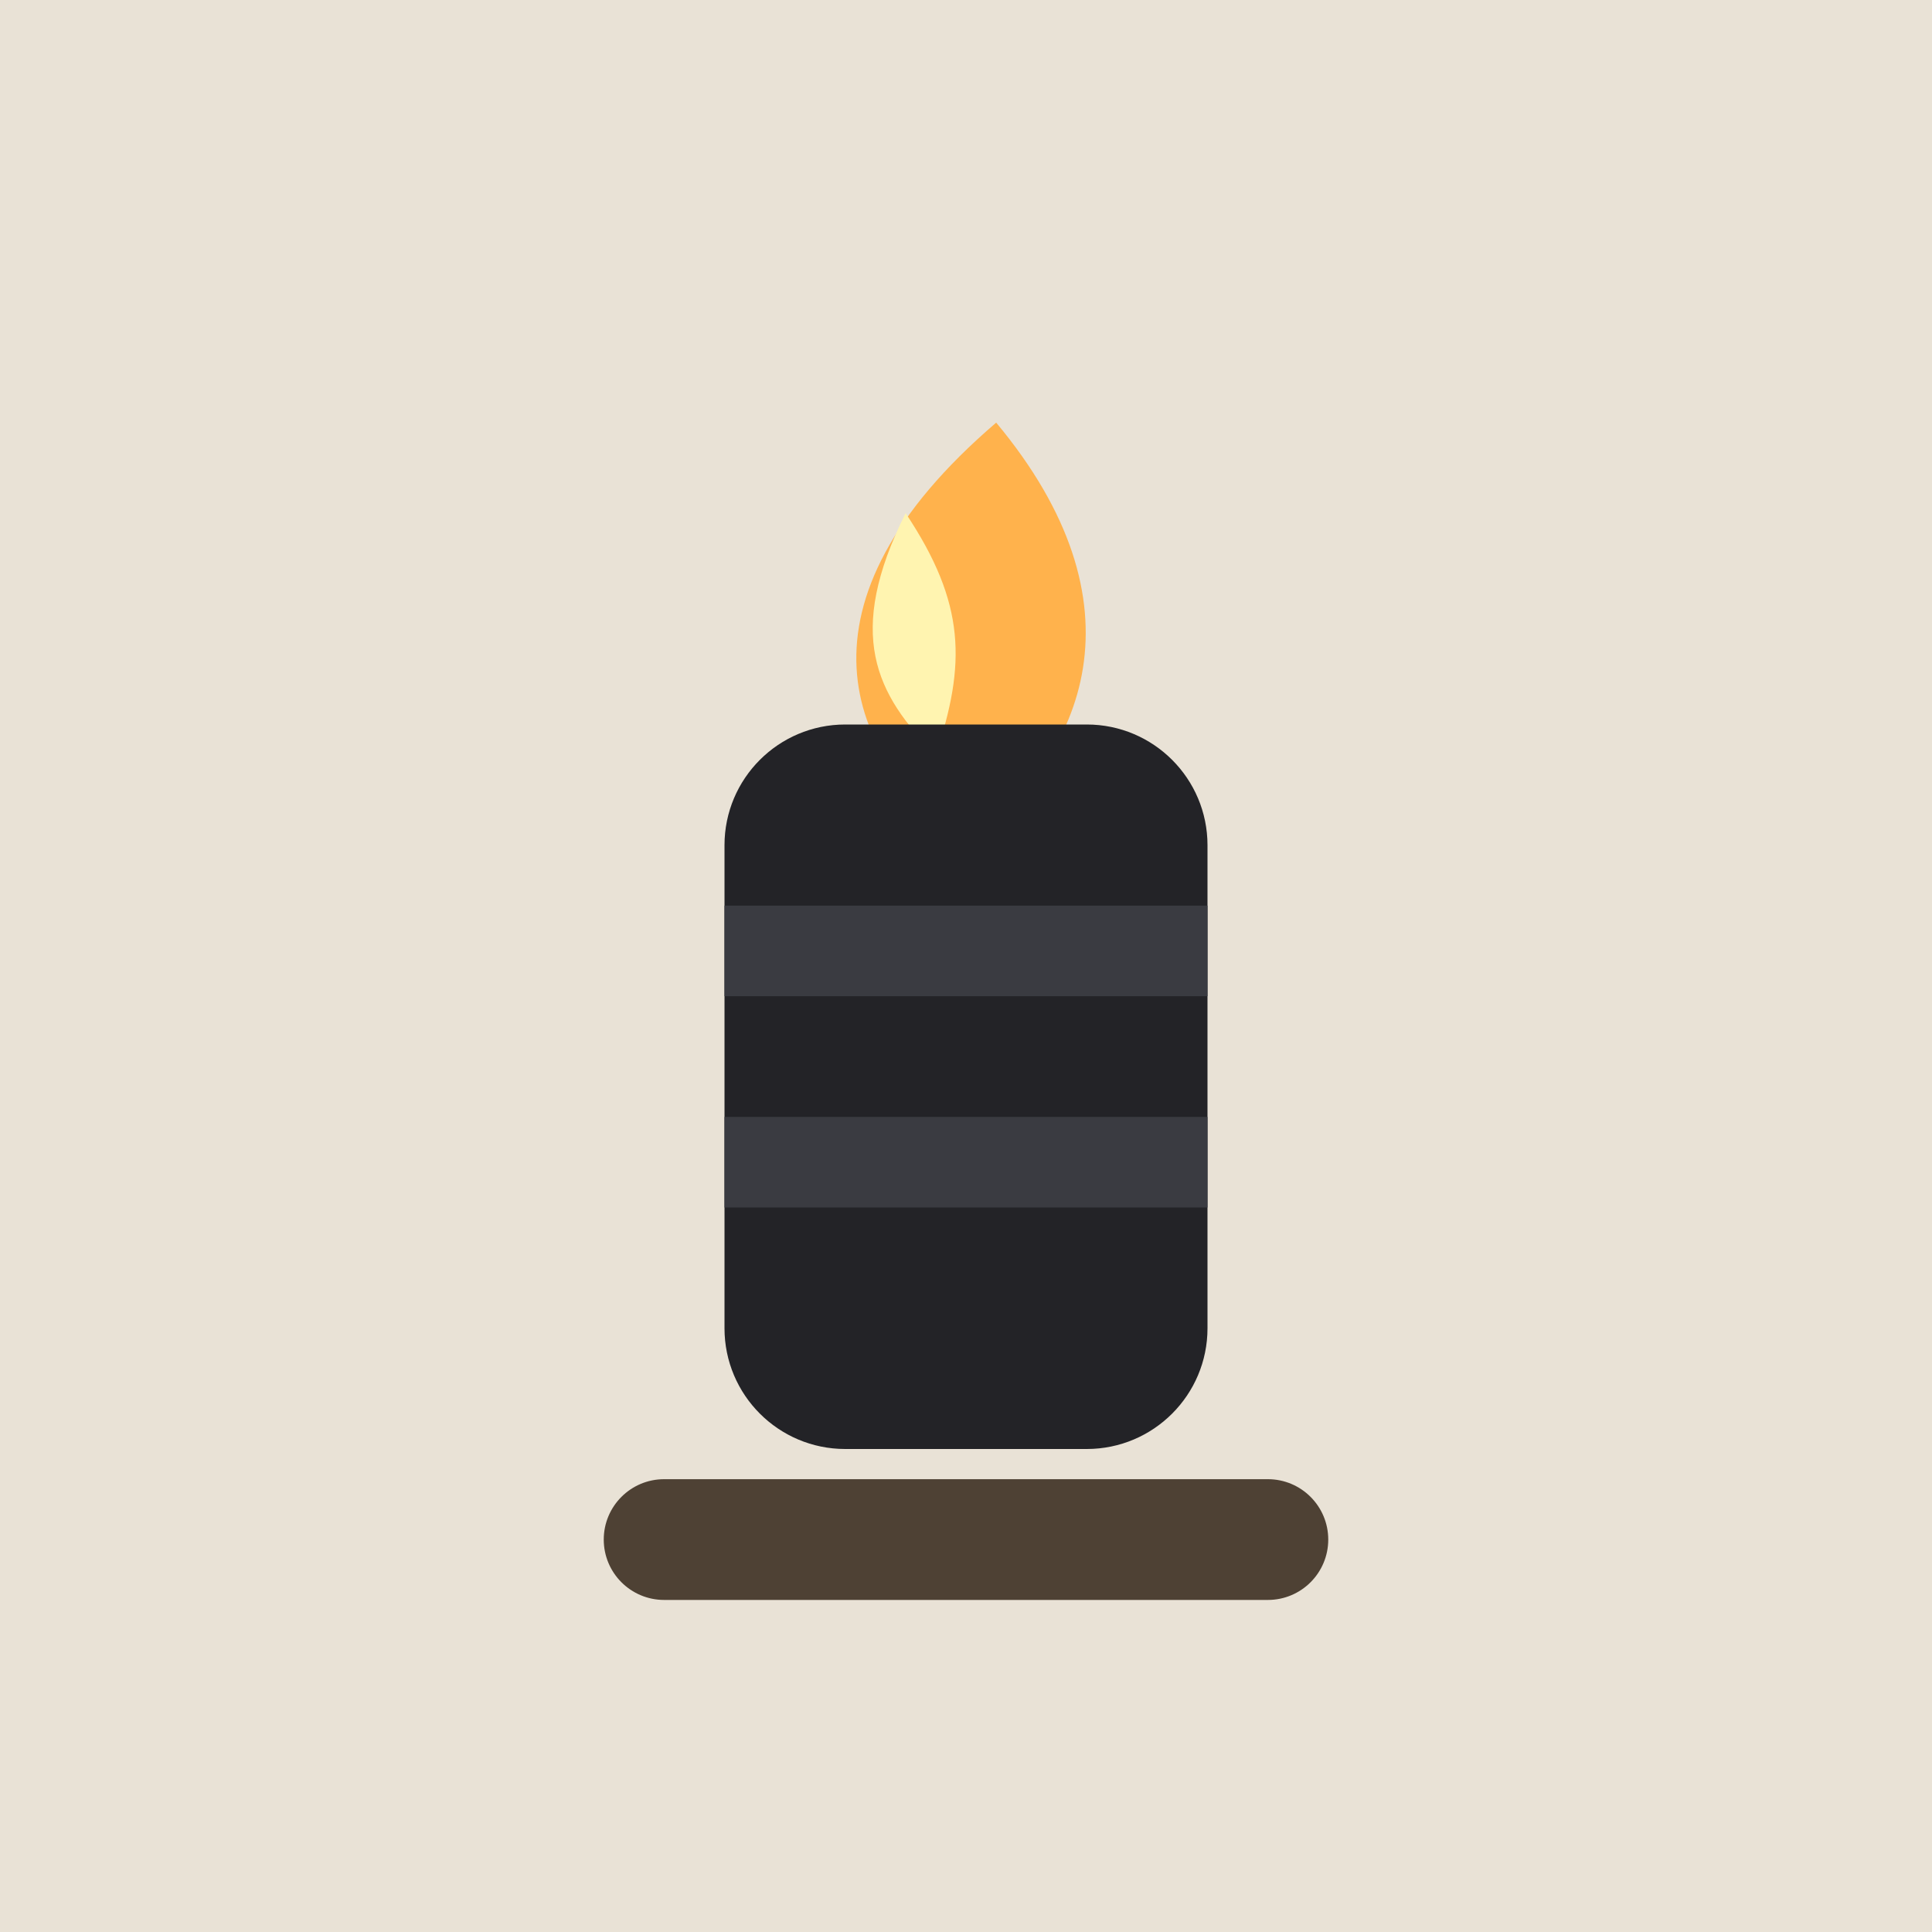
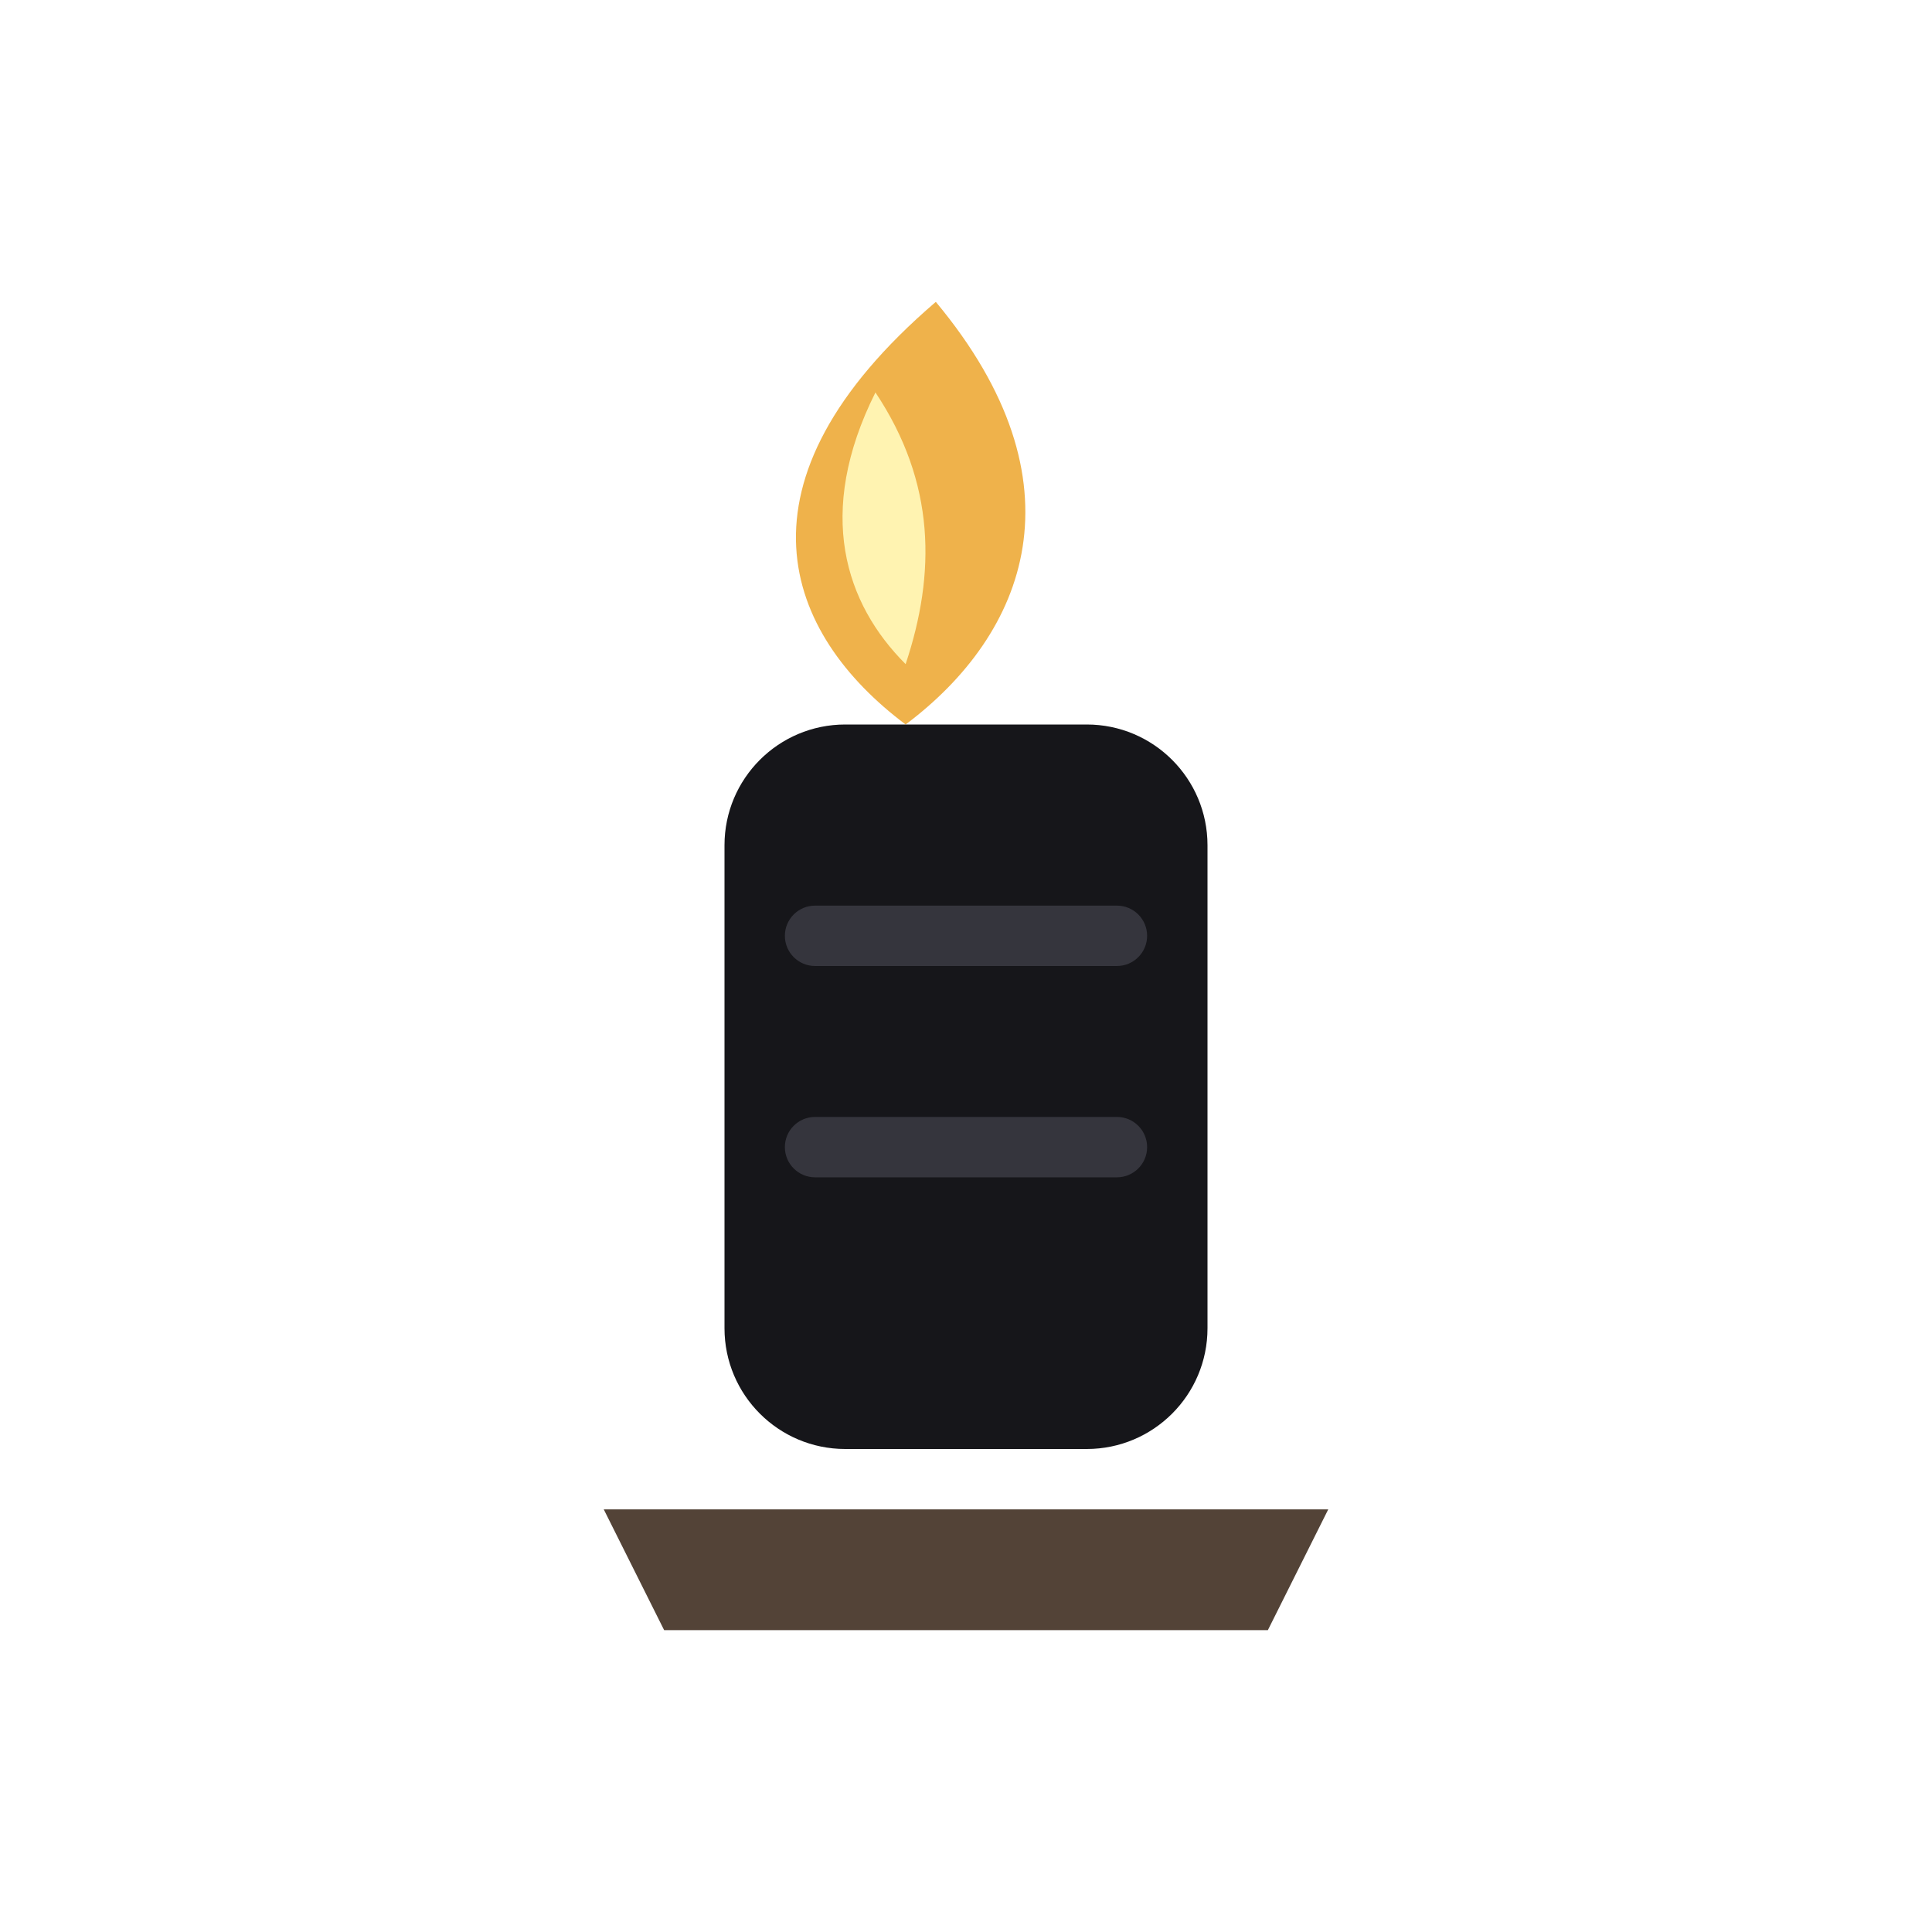
<svg xmlns="http://www.w3.org/2000/svg" width="64" height="64" viewBox="0 0 64 64">
-   <rect width="64" height="64" fill="#e9e2d6" />
-   <path d="M33 14c5 6 3 11-1 14-4-3-6-8 1-14z" fill="#ffb24c" />
-   <path d="M30 17c2 3 2 5 1 8-2-2-3-4-1-8z" fill="#fff4b0" />
-   <rect x="24" y="24" width="16" height="24" rx="4" fill="#232327" />
-   <rect x="24" y="30" width="16" height="3" fill="#3a3b41" />
-   <rect x="24" y="37" width="16" height="3" fill="#3a3b41" />
-   <rect x="20" y="49" width="24" height="4" rx="2" fill="#4e4134" />
+   <path d="M31 10c5 6 3 11-1 14-4-3-6-8 1-14z" fill="#efb24b" />
+   <path d="M29 13c2 3 2 6 1 9-2-2-3-5-1-9z" fill="#fff3b1" />
+   <rect x="24" y="24" width="16" height="24" rx="4" fill="#16161a" />
+   <rect x="26" y="30" width="12" height="2" rx="1" fill="#35353d" />
+   <rect x="26" y="37" width="12" height="2" rx="1" fill="#35353d" />
+   <path d="M20 50h24l-2 4H22l-2-4z" fill="#534337" />
</svg>
